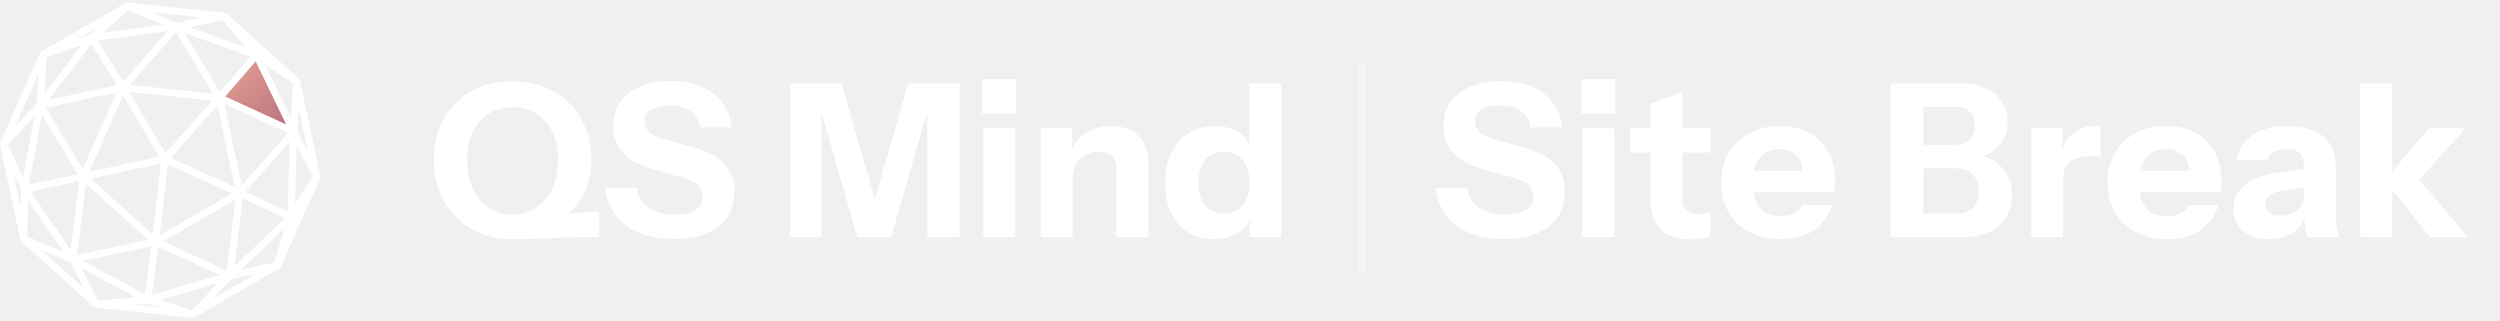
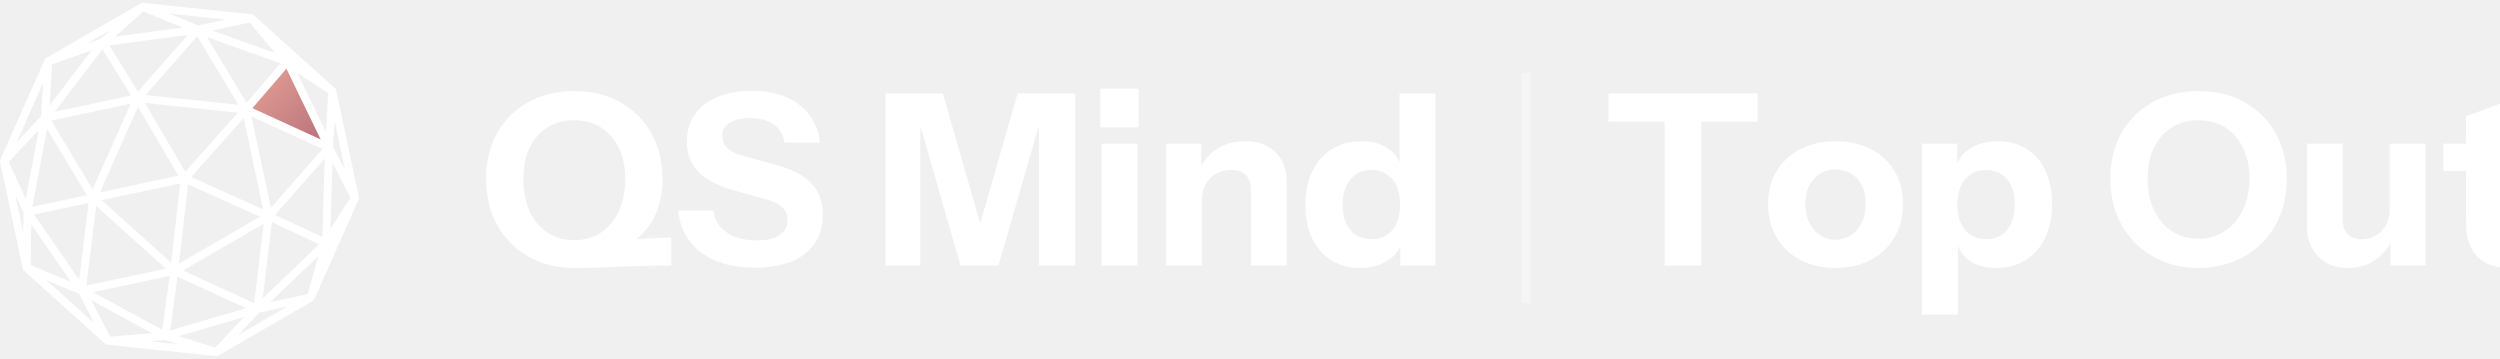
- <svg xmlns="http://www.w3.org/2000/svg" viewBox="-1.66 11.3 1172 150.19" role="img">
+ <svg xmlns="http://www.w3.org/2000/svg" viewBox="-1.66 11.3 1046 150.19" role="img">
  <defs>
    <linearGradient id="top-out-lockup-en-white-face" x1="0" y1="0" x2="1" y2="1">
      <stop offset="0" stop-color="#E8A598" />
      <stop offset="1" stop-color="#B76E79" />
    </linearGradient>
  </defs>
  <g class="mark" transform="translate(-12.96 0) scale(0.72)">
    <polygon class="face" points="182.68,51.49 206.9,101.48 158.61,79.35" fill="url(#top-out-lockup-en-white-face)" />
    <path class="sphere" d="M18 109.32L31.22 171.34M18 109.32L31.63 138.83M18 109.32L41.86 84.2M18 109.32L43.74 51.39M31.22 171.34L31.63 138.83M31.22 171.34L63.25 184.55M31.22 171.34L78.35 213.75M31.63 138.83L41.86 84.2M31.63 138.83L63.25 184.55M31.63 138.83L69.83 130.69M41.86 84.2L43.74 51.39M41.86 84.2L69.83 130.69M41.86 84.2L75.43 40.26M41.86 84.2L95.57 72.76M43.74 51.39L75.43 40.26M43.74 51.39L98.61 19.66M63.25 184.55L69.83 130.69M63.25 184.55L78.35 213.75M63.25 184.55L111.82 210.98M63.25 184.55L116.96 173.1M69.83 130.69L95.57 72.76M69.83 130.69L116.96 173.1M69.83 130.69L123.01 119.36M75.43 40.26L95.57 72.76M75.43 40.26L98.61 19.66M75.43 40.26L130.64 32.86M78.35 213.75L111.82 210.98M78.35 213.75L141.39 220.34M95.57 72.76L123.01 119.36M95.57 72.76L130.64 32.86M95.57 72.76L158.61 79.35M98.61 19.66L130.64 32.86M98.61 19.66L161.65 26.25M111.82 210.98L116.96 173.1M111.82 210.98L141.39 220.34M111.82 210.98L165.25 195.22M116.96 173.1L123.01 119.36M116.96 173.1L165.25 195.22M116.96 173.1L171.83 141.37M123.01 119.36L158.61 79.35M123.01 119.36L171.83 141.37M130.64 32.86L158.61 79.35M130.64 32.86L161.65 26.25M130.64 32.86L182.68 51.49M141.39 220.34L165.25 195.22M141.39 220.34L196.26 188.61M158.61 79.35L171.83 141.37M158.61 79.35L182.68 51.49M158.61 79.35L206.9 101.48M161.65 26.25L182.68 51.49M161.65 26.25L208.78 68.66M165.25 195.22L171.83 141.37M165.25 195.22L196.26 188.61M165.25 195.22L205.17 157M171.83 141.37L205.17 157M171.83 141.37L206.9 101.48M182.68 51.49L206.9 101.48M182.68 51.49L208.78 68.66M196.26 188.61L205.17 157M196.26 188.61L222 130.68M205.17 157L206.9 101.48M205.17 157L222 130.68M206.9 101.48L208.78 68.66M206.9 101.48L222 130.68M208.78 68.66L222 130.68" fill="none" stroke="#FFFFFF" stroke-width="4.6" stroke-linecap="round" stroke-linejoin="round" />
  </g>
  <g class="text" transform="translate(198.72 0)">
    <path class="wordmark" d="M39.9 1Q29.2 1 20.85 -3.7Q12.5 -8.4 7.75 -16.8Q3 -25.2 3 -36.3Q3 -47.3 7.7 -55.55Q12.4 -63.8 20.75 -68.4Q29.1 -73 39.8 -73Q50.7 -73 59 -68.4Q67.3 -63.8 72.05 -55.5Q76.8 -47.2 76.8 -36.2Q76.8 -29.2 74.55 -23Q72.3 -16.8 67.35 -12.3Q62.4 -7.8 54.3 -5.6ZM39.8 -10.6Q46.1 -10.6 50.9 -13.7Q55.7 -16.8 58.45 -22.6Q61.2 -28.4 61.2 -36.4Q61.2 -43.8 58.5 -49.3Q55.8 -54.8 51 -57.8Q46.2 -60.8 39.8 -60.8Q33.5 -60.8 28.7 -57.8Q23.9 -54.8 21.25 -49.35Q18.6 -43.9 18.6 -36.4Q18.6 -28.3 21.3 -22.55Q24 -16.8 28.8 -13.7Q33.6 -10.6 39.8 -10.6ZM39.9 1V-9.8L80.5 -11.8V0Q74.1 0 69.05 0.15Q64 0.3 59.5 0.5Q55 0.7 50.3 0.85Q45.6 1 39.9 1ZM115.5 0.9Q101.5 0.9 93.1 -5.35Q84.7 -11.6 83.3 -23H98.1Q98.8 -17.2 103.7 -13.85Q108.6 -10.5 116.2 -10.5Q122.4 -10.5 125.75 -12.7Q129.1 -14.9 129.1 -18.6Q129.1 -22.1 127.1 -24.25Q125.1 -26.4 120.2 -27.7L106.8 -31.4Q96.5 -34.3 91.75 -39.35Q87 -44.4 87 -52Q87 -58.5 90.35 -63.25Q93.7 -68 99.8 -70.55Q105.9 -73.1 114.1 -73.1Q126.7 -73.1 134.2 -67.15Q141.7 -61.2 142.7 -51.4H127.9Q126.9 -56.7 123.05 -59.2Q119.2 -61.7 113.2 -61.7Q108 -61.7 104.9 -59.7Q101.8 -57.7 101.8 -54.3Q101.8 -51.7 103.5 -49.55Q105.2 -47.4 110.6 -45.9L124 -42.2Q134.6 -39.3 139.25 -34.25Q143.9 -29.2 143.9 -21.5Q143.9 -10.7 136.4 -4.9Q128.9 0.9 115.5 0.9ZM170.1 0V-72H194.1L214.1 -2.6H205.4L225.4 -72H249.5V0H234.3V-67.7H236.9L217.4 0H201.5L182.2 -67.1H184.7V0ZM260.5 0V-51H275.5V0ZM260 -57.8V-74H276V-57.8ZM287.5 0V-51H302.2V-39H302.5V0ZM323 0V-31.6Q323 -35.8 320.85 -37.9Q318.7 -40 314.6 -40Q311.1 -40 308.35 -38.4Q305.6 -36.8 304.05 -34Q302.5 -31.2 302.5 -27.4L301.2 -39.7Q303.7 -45.3 308.55 -48.65Q313.4 -52 320.5 -52Q329 -52 333.5 -47.25Q338 -42.5 338 -34.5V0ZM385.5 0V-11.3L386.5 -11.1Q385.5 -5.6 380.55 -2.3Q375.6 1 368.7 1Q361.7 1 356.55 -2.25Q351.4 -5.5 348.6 -11.4Q345.8 -17.3 345.8 -25.3Q345.8 -33.4 348.7 -39.4Q351.6 -45.4 356.85 -48.7Q362.1 -52 369.1 -52Q376.4 -52 380.95 -48.6Q385.5 -45.2 386.3 -39.3L385.2 -39.2V-72H400.2V0ZM373.5 -11Q378.8 -11 382.1 -14.75Q385.4 -18.5 385.4 -25.5Q385.4 -32.5 382.05 -36.25Q378.7 -40 373.3 -40Q368.1 -40 364.75 -36.2Q361.4 -32.4 361.4 -25.4Q361.4 -18.4 364.75 -14.7Q368.1 -11 373.5 -11Z" transform="translate(0 122.4)" fill="#FFFFFF" />
    <rect class="divider" x="436.2" y="41.76" width="4" height="96.48" fill="#FFFFFF" fill-opacity="0.35" />
-     <path class="product" d="M34.6 0.9L34.6 0.9Q20.6 0.9 12.2 -5.35Q3.8 -11.6 2.4 -23L2.4 -23L17.2 -23Q17.9 -17.2 22.8 -13.85Q27.7 -10.5 35.3 -10.5L35.3 -10.5Q41.5 -10.5 44.85 -12.7Q48.2 -14.9 48.2 -18.6L48.2 -18.6Q48.2 -22.1 46.2 -24.25Q44.2 -26.4 39.3 -27.7L39.3 -27.7L25.9 -31.4Q15.6 -34.3 10.85 -39.35Q6.1 -44.4 6.1 -52L6.1 -52Q6.1 -58.5 9.45 -63.25Q12.8 -68 18.9 -70.55Q25 -73.1 33.2 -73.1L33.2 -73.1Q45.8 -73.1 53.3 -67.15Q60.8 -61.2 61.8 -51.4L61.8 -51.4L47 -51.4Q46 -56.7 42.15 -59.2Q38.3 -61.7 32.3 -61.7L32.3 -61.7Q27.1 -61.7 24 -59.7Q20.9 -57.7 20.9 -54.3L20.9 -54.3Q20.9 -51.7 22.6 -49.55Q24.3 -47.4 29.7 -45.9L29.7 -45.9L43.1 -42.2Q53.7 -39.3 58.35 -34.25Q63 -29.2 63 -21.5L63 -21.5Q63 -10.7 55.5 -4.9Q48 0.9 34.6 0.9M86.2 0L71.2 0L71.2 -51L86.2 -51L86.2 0M86.7 -57.8L70.7 -57.8L70.7 -74L86.7 -74L86.7 -57.8M122.4 1.1L122.4 1.1Q112.6 1.1 107.85 -3.65Q103.1 -8.4 103.1 -18.1L103.1 -18.1L103.1 -62.4L118.1 -68L118.1 -17.6Q118.1 -14.2 120 -12.5Q121.9 -10.8 125.9 -10.8L125.9 -10.8Q127.4 -10.8 128.7 -11.1Q130 -11.4 131.3 -11.8L131.3 -11.8L131.3 -0.4Q130 0.3 127.65 0.7Q125.3 1.1 122.4 1.1M131.3 -39.6L93.6 -39.6L93.6 -51L131.3 -51L131.3 -39.6M164.3 1L164.3 1Q155.8 1 149.5 -2.35Q143.2 -5.7 139.75 -11.7Q136.3 -17.7 136.3 -25.5L136.3 -25.5Q136.3 -33.4 139.75 -39.35Q143.2 -45.3 149.4 -48.65Q155.6 -52 163.8 -52L163.8 -52Q171.7 -52 177.5 -48.8Q183.3 -45.6 186.5 -39.9Q189.7 -34.2 189.7 -26.5L189.7 -26.5Q189.7 -24.9 189.6 -23.55Q189.5 -22.2 189.3 -21L189.3 -21L145.1 -21L145.1 -30.9L177.2 -30.9L174.6 -29.1Q174.6 -35.3 171.65 -38.25Q168.7 -41.2 163.6 -41.2L163.6 -41.2Q157.7 -41.2 154.45 -37.2Q151.2 -33.2 151.2 -25.2L151.2 -25.2Q151.2 -17.4 154.45 -13.6Q157.7 -9.8 164.2 -9.8L164.2 -9.8Q167.8 -9.8 170.4 -11Q173 -12.2 174.3 -14.9L174.3 -14.9L188.4 -14.9Q185.9 -7.5 179.85 -3.25Q173.8 1 164.3 1M250.5 0L228.3 0L228.3 -11L246.9 -11Q251.9 -11 254.45 -13.75Q257 -16.5 257 -21.4L257 -21.4Q257 -26.4 254.25 -29.3Q251.5 -32.2 246.4 -32.2L246.4 -32.2L228.3 -32.2L228.3 -43.2L245.6 -43.2Q250.3 -43.2 252.75 -45.45Q255.2 -47.7 255.2 -52.1L255.2 -52.1Q255.2 -56.5 252.85 -58.75Q250.5 -61 245.9 -61L245.9 -61L228.3 -61L228.3 -72L249.2 -72Q258.8 -72 264.7 -67.1Q270.6 -62.2 270.6 -53.8L270.6 -53.8Q270.6 -48.5 268.1 -44.7Q265.6 -40.9 261.4 -38.9Q257.2 -36.9 252 -36.9L252 -36.9L252.5 -39Q258.1 -39 262.65 -36.6Q267.2 -34.2 269.9 -29.85Q272.6 -25.5 272.6 -19.6L272.6 -19.6Q272.6 -13.7 269.85 -9.25Q267.1 -4.8 262.15 -2.4Q257.2 0 250.5 0L250.5 0M231.1 0L215.7 0L215.7 -72L231.1 -72L231.1 0M296.6 0L281.6 0L281.6 -51L296.3 -51L296.3 -39L296.6 -39L296.6 0M296.6 -26.6L296.6 -26.6L295.3 -38.7Q297.1 -45.2 301.2 -48.6Q305.3 -52 311.4 -52L311.4 -52Q313.3 -52 314.2 -51.6L314.2 -51.6L314.2 -37.6Q313.7 -37.8 312.8 -37.85Q311.9 -37.9 310.6 -37.9L310.6 -37.9Q303.4 -37.9 300 -35.35Q296.6 -32.8 296.6 -26.6M345.4 1L345.4 1Q336.9 1 330.6 -2.35Q324.3 -5.7 320.85 -11.7Q317.4 -17.7 317.4 -25.5L317.4 -25.5Q317.4 -33.4 320.85 -39.35Q324.3 -45.3 330.5 -48.65Q336.7 -52 344.9 -52L344.9 -52Q352.8 -52 358.6 -48.8Q364.4 -45.6 367.6 -39.9Q370.8 -34.2 370.8 -26.5L370.8 -26.5Q370.8 -24.9 370.7 -23.55Q370.6 -22.2 370.4 -21L370.4 -21L326.2 -21L326.2 -30.9L358.3 -30.9L355.7 -29.1Q355.7 -35.3 352.75 -38.25Q349.8 -41.2 344.7 -41.2L344.7 -41.2Q338.8 -41.2 335.55 -37.2Q332.3 -33.2 332.3 -25.2L332.3 -25.2Q332.3 -17.4 335.55 -13.6Q338.8 -9.8 345.3 -9.8L345.3 -9.8Q348.9 -9.8 351.5 -11Q354.1 -12.2 355.4 -14.9L355.4 -14.9L369.5 -14.9Q367 -7.5 360.95 -3.25Q354.9 1 345.4 1M425.9 0L410.9 0Q410.3 -2.2 410.05 -4.7Q409.8 -7.2 409.8 -10.5L409.8 -10.5L409.4 -10.5L409.4 -34.6Q409.4 -37.7 407.35 -39.45Q405.3 -41.2 401.3 -41.2L401.3 -41.2Q397.5 -41.2 395.25 -39.9Q393 -38.6 392.3 -36.1L392.3 -36.1L378 -36.1Q379 -43 385.1 -47.5Q391.2 -52 401.8 -52L401.8 -52Q412.8 -52 418.6 -47.1Q424.4 -42.2 424.4 -33L424.4 -33L424.4 -10.5Q424.4 -8 424.75 -5.45Q425.1 -2.9 425.9 0L425.9 0M393.1 1L393.1 1Q385.5 1 381 -2.85Q376.5 -6.7 376.5 -13.1L376.5 -13.1Q376.5 -20.2 381.85 -24.55Q387.2 -28.9 396.8 -30.2L396.8 -30.2L411.7 -32.3L411.7 -23.6L399.3 -21.7Q395.3 -21.1 393.4 -19.5Q391.5 -17.9 391.5 -15.1L391.5 -15.1Q391.5 -12.6 393.3 -11.3Q395.1 -10 398.1 -10L398.1 -10Q402.8 -10 406.1 -12.55Q409.4 -15.1 409.4 -18.5L409.4 -18.5L410.8 -10.5Q408.6 -4.8 404.1 -1.9Q399.6 1 393.1 1M450.9 0L435.9 0L435.9 -72L450.9 -72L450.9 0M486.4 0L468.6 0L447.4 -26.5L468.1 -51L485.4 -51L461.1 -24.2L461.8 -28.9L486.4 0" transform="translate(470.2 122.4)" fill="#FFFFFF" />
+     <path class="product" d="M41.3 0L25.9 0L25.9 -60.2L2.4 -60.2L2.4 -72L64.8 -72L64.8 -60.2L41.3 -60.2L41.3 0M97.4 1L97.4 1Q89 1 82.65 -2.35Q76.3 -5.7 72.75 -11.75Q69.2 -17.8 69.2 -25.7L69.2 -25.7Q69.2 -33.6 72.75 -39.5Q76.3 -45.4 82.65 -48.7Q89 -52 97.4 -52L97.4 -52Q105.9 -52 112.25 -48.7Q118.6 -45.4 122.1 -39.5Q125.6 -33.6 125.6 -25.7L125.6 -25.7Q125.6 -17.8 122.05 -11.75Q118.5 -5.7 112.15 -2.35Q105.8 1 97.4 1M97.4 -10.8L97.4 -10.8Q100.9 -10.8 103.75 -12.6Q106.6 -14.4 108.3 -17.75Q110 -21.1 110 -25.8L110 -25.8Q110 -32.7 106.35 -36.45Q102.7 -40.2 97.4 -40.2L97.4 -40.2Q92.1 -40.2 88.45 -36.4Q84.8 -32.6 84.8 -25.8L84.8 -25.8Q84.8 -21.1 86.5 -17.75Q88.2 -14.4 91.05 -12.6Q93.9 -10.8 97.4 -10.8M164.7 1L164.7 1Q157.4 1 153 -2.4Q148.6 -5.8 147.8 -11.7L147.8 -11.7L148.6 -11.8L148.6 20.5L133.6 20.5L133.6 -51L148.3 -51L148.3 -39.7L147.4 -39.9Q148.5 -45.5 153.4 -48.75Q158.3 -52 165.5 -52L165.5 -52Q172.4 -52 177.45 -48.75Q182.5 -45.5 185.25 -39.6Q188 -33.7 188 -25.7L188 -25.7Q188 -17.6 185.1 -11.6Q182.2 -5.6 177 -2.3Q171.8 1 164.7 1M160.5 -11L160.5 -11Q165.8 -11 169.1 -14.8Q172.4 -18.6 172.4 -25.6L172.4 -25.6Q172.4 -32.6 169.05 -36.3Q165.7 -40 160.3 -40L160.3 -40Q155.1 -40 151.75 -36.25Q148.4 -32.5 148.4 -25.5L148.4 -25.5Q148.4 -18.5 151.75 -14.75Q155.1 -11 160.5 -11M249.3 1L249.3 1Q241.3 1 234.55 -1.7Q227.8 -4.4 222.85 -9.35Q217.9 -14.3 215.15 -21.15Q212.4 -28 212.4 -36.3L212.4 -36.3Q212.4 -47.3 217.1 -55.55Q221.8 -63.8 230.15 -68.4Q238.5 -73 249.2 -73L249.2 -73Q260.1 -73 268.4 -68.4Q276.7 -63.8 281.45 -55.5Q286.2 -47.2 286.2 -36.2L286.2 -36.2Q286.2 -28 283.45 -21.15Q280.7 -14.3 275.75 -9.35Q270.8 -4.4 264.05 -1.7Q257.3 1 249.3 1M249.2 -11.2L249.2 -11.2Q255.5 -11.2 260.3 -14.4Q265.1 -17.6 267.85 -23.25Q270.6 -28.9 270.6 -36.4L270.6 -36.4Q270.6 -43.8 267.9 -49.3Q265.2 -54.8 260.4 -57.8Q255.6 -60.8 249.2 -60.8L249.2 -60.8Q242.9 -60.8 238.1 -57.8Q233.3 -54.8 230.65 -49.35Q228 -43.9 228 -36.4L228 -36.4Q228 -28.8 230.7 -23.15Q233.4 -17.5 238.2 -14.35Q243 -11.2 249.2 -11.2M311.7 1L311.7 1Q306.3 1 302.45 -1.35Q298.6 -3.7 296.6 -7.65Q294.6 -11.6 294.6 -16.5L294.6 -16.5L294.6 -51L309.6 -51L309.6 -19.4Q309.6 -15.2 311.7 -13.1Q313.8 -11 317.6 -11L317.6 -11Q321 -11 323.6 -12.6Q326.2 -14.2 327.75 -17.05Q329.3 -19.9 329.3 -23.6L329.3 -23.6L330.6 -11.3Q328.1 -5.8 323.3 -2.4Q318.5 1 311.7 1M344.3 0L329.6 0L329.6 -12L329.3 -12L329.3 -51L344.3 -51L344.3 0M380.5 1.1L380.5 1.1Q370.7 1.1 365.95 -3.65Q361.2 -8.4 361.2 -18.1L361.2 -18.1L361.2 -62.4L376.2 -68L376.2 -17.6Q376.2 -14.2 378.1 -12.5Q380 -10.8 384 -10.8L384 -10.8Q385.5 -10.8 386.8 -11.1Q388.1 -11.4 389.4 -11.8L389.4 -11.8L389.4 -0.4Q388.1 0.3 385.75 0.7Q383.4 1.1 380.5 1.1M389.4 -39.6L351.7 -39.6L351.7 -51L389.4 -51L389.4 -39.6" transform="translate(470.2 122.4)" fill="#FFFFFF" />
  </g>
</svg>
